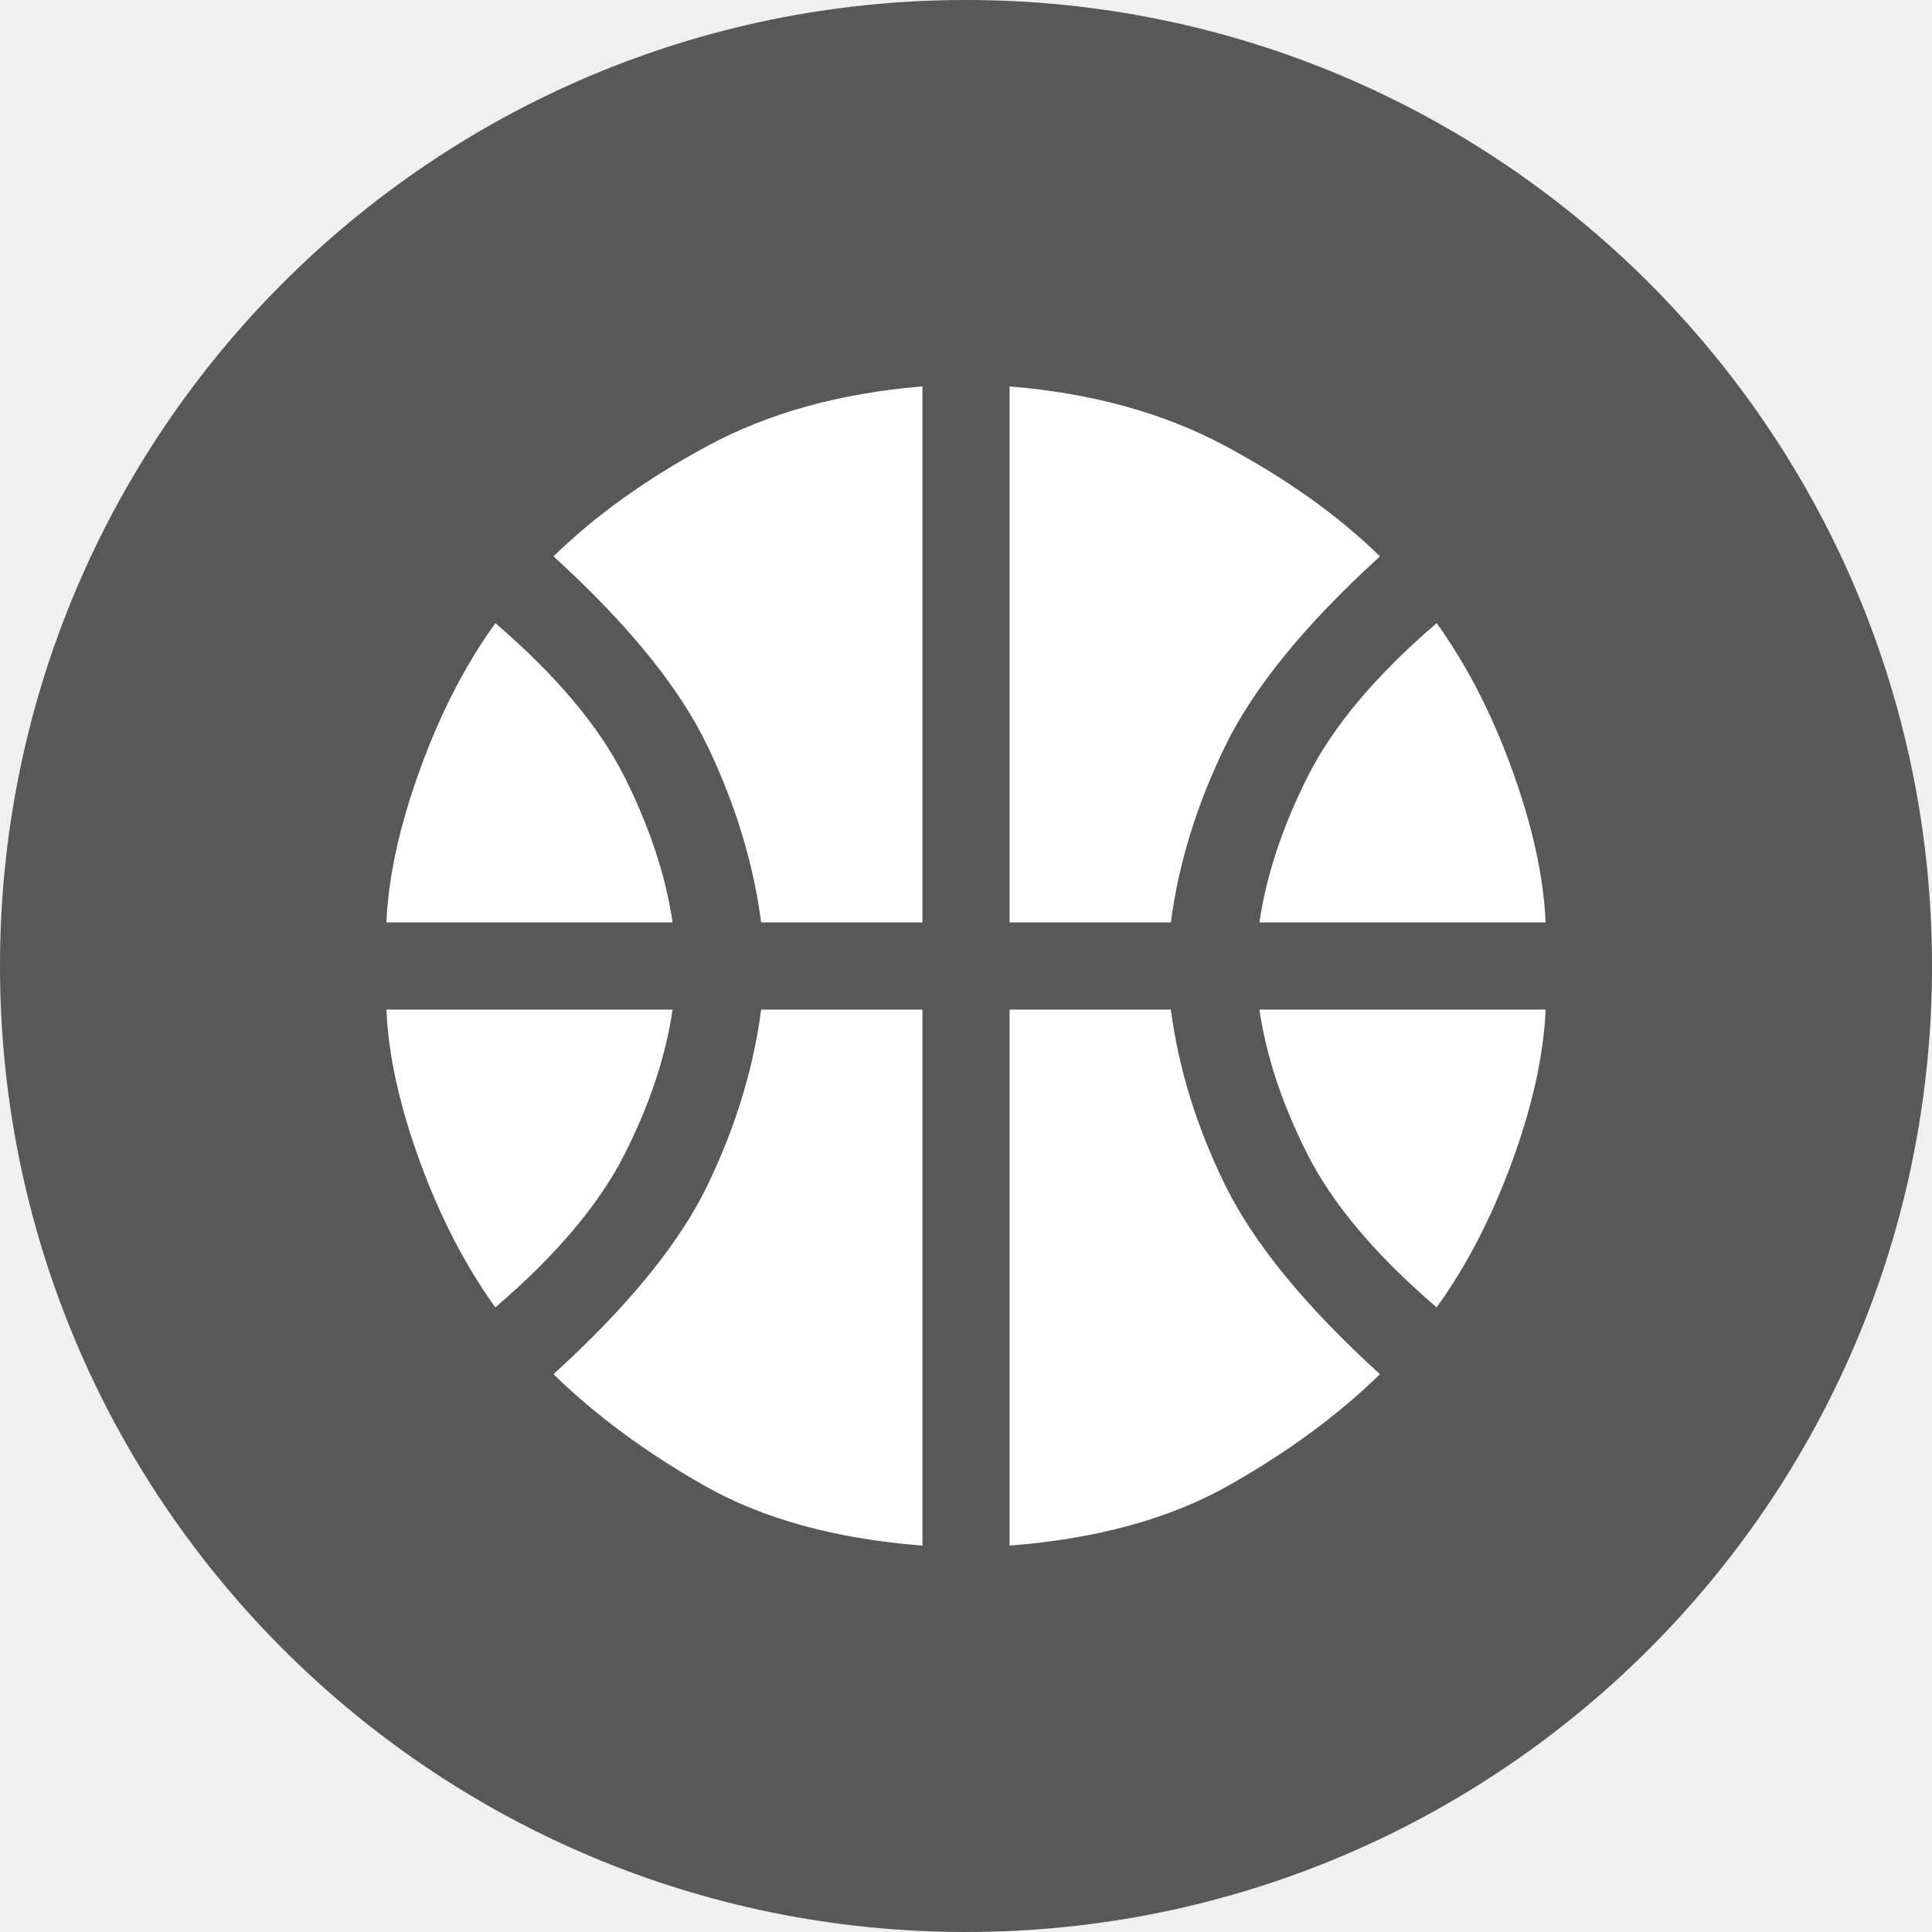
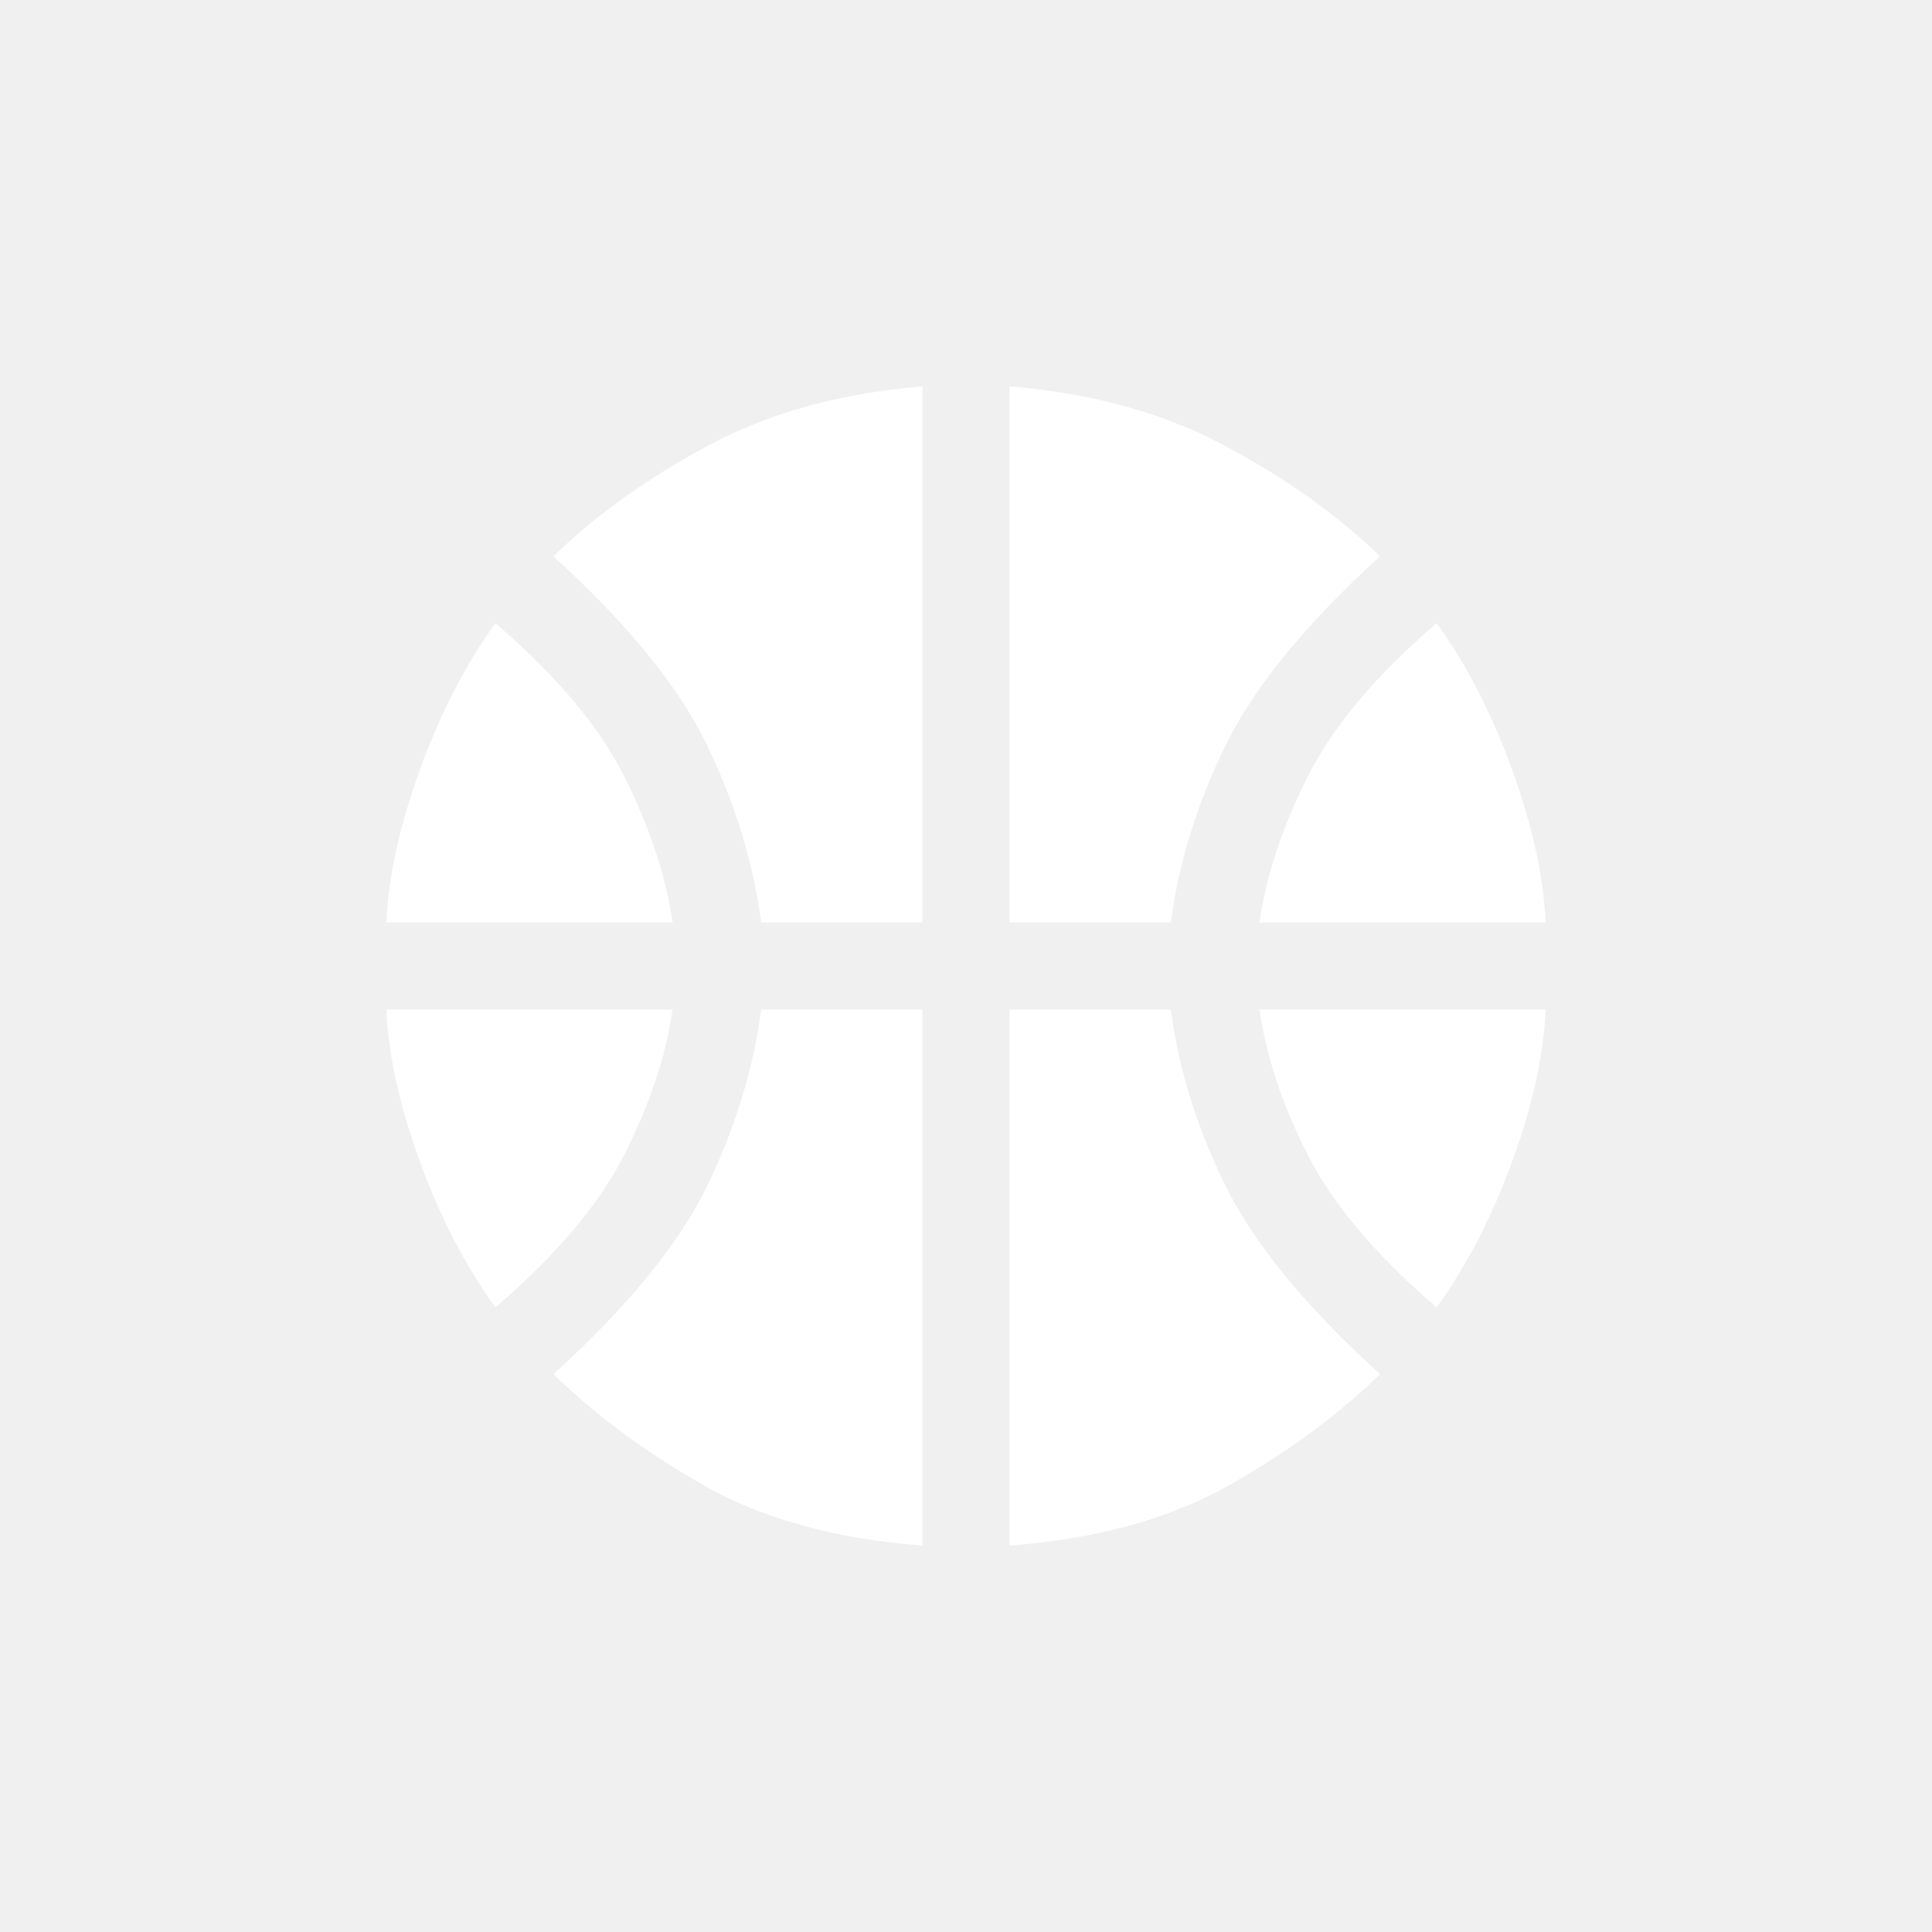
<svg xmlns="http://www.w3.org/2000/svg" width="40" height="40" viewBox="0 0 40 40" fill="none">
-   <circle cx="20" cy="20" r="20" fill="#585858" />
  <path d="M8 19.098C8.04 18.155 8.271 17.103 8.692 15.94C9.113 14.777 9.634 13.764 10.256 12.902C11.519 13.985 12.411 15.048 12.932 16.09C13.454 17.133 13.784 18.135 13.925 19.098H8ZM26.075 19.098C26.215 18.135 26.546 17.133 27.068 16.09C27.589 15.048 28.481 13.985 29.744 12.902C30.366 13.764 30.887 14.777 31.308 15.94C31.729 17.103 31.96 18.155 32 19.098H26.075ZM10.256 27.068C9.634 26.206 9.113 25.198 8.692 24.045C8.271 22.892 8.04 21.845 8 20.902H13.925C13.784 21.865 13.454 22.862 12.932 23.895C12.411 24.927 11.519 25.985 10.256 27.068ZM29.744 27.068C28.481 25.985 27.589 24.927 27.068 23.895C26.546 22.862 26.215 21.865 26.075 20.902H32C31.96 21.845 31.729 22.892 31.308 24.045C30.887 25.198 30.366 26.206 29.744 27.068ZM15.759 19.098C15.599 17.875 15.228 16.657 14.647 15.444C14.065 14.231 13.002 12.922 11.459 11.519C12.321 10.677 13.383 9.915 14.647 9.233C15.91 8.551 17.393 8.14 19.098 8V19.098H15.759ZM20.902 19.098V8C22.607 8.14 24.095 8.551 25.368 9.233C26.642 9.915 27.709 10.677 28.571 11.519C27.028 12.922 25.96 14.231 25.368 15.444C24.777 16.657 24.401 17.875 24.241 19.098H20.902ZM19.098 32C17.293 31.86 15.784 31.444 14.571 30.752C13.358 30.06 12.321 29.293 11.459 28.451C13.002 27.048 14.065 25.744 14.647 24.541C15.228 23.338 15.599 22.125 15.759 20.902H19.098V32ZM20.902 32V20.902H24.241C24.401 22.125 24.777 23.338 25.368 24.541C25.96 25.744 27.028 27.048 28.571 28.451C27.709 29.293 26.667 30.06 25.444 30.752C24.221 31.444 22.707 31.86 20.902 32Z" fill="white" />
</svg>
